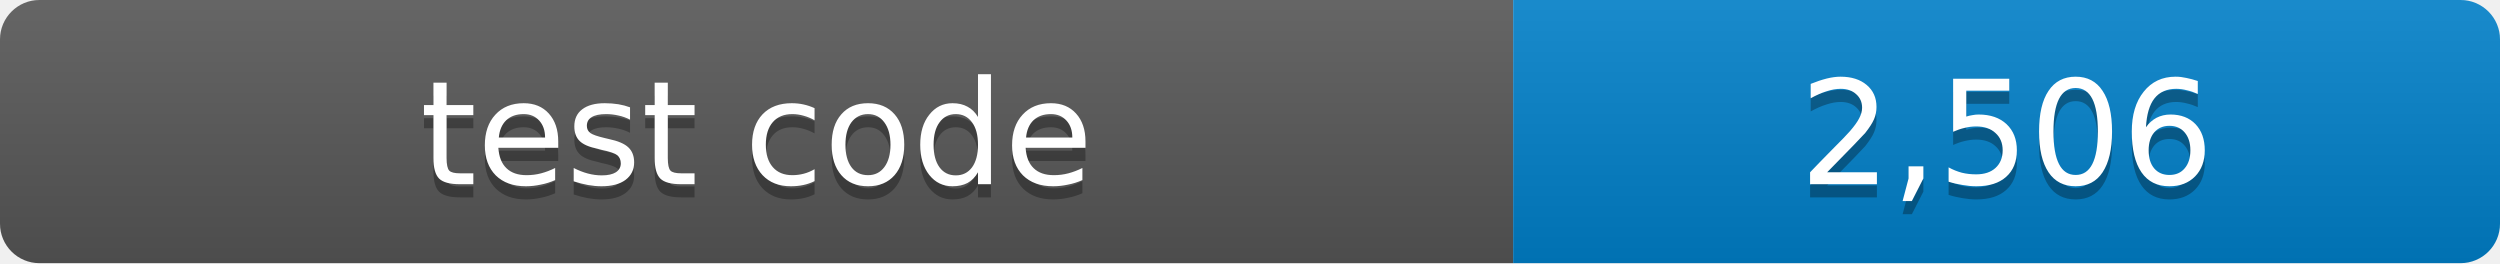
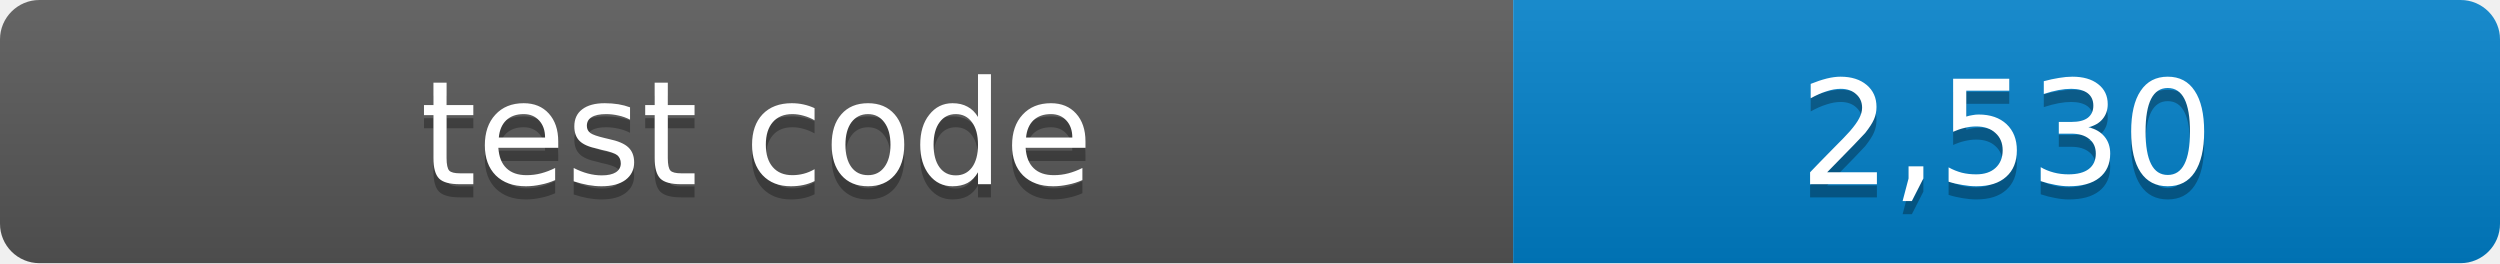
- <svg xmlns="http://www.w3.org/2000/svg" width="190" height="20" role="img" aria-label="test code: 2,506 lines">
+ <svg xmlns="http://www.w3.org/2000/svg" width="190" height="20" role="img" aria-label="test code: 2,530 lines">
  <linearGradient id="shade" x2="0" y2="100%">
    <stop offset="0" stop-color="#fff" stop-opacity=".1" />
    <stop offset="1" stop-opacity=".1" />
  </linearGradient>
  <clipPath id="round">
    <rect width="190" height="20" rx="3" />
  </clipPath>
  <g clip-path="url(#round)">
    <path fill="#555" d="M0 0h115v20H0z" />
    <path fill="#007ec6" d="M115 0h75v20h-75z" />
    <path fill="url(#shade)" d="M0 0h190v20H0z" />
  </g>
  <g fill="#fff" text-anchor="middle" font-family="Verdana,Geneva,DejaVu Sans,sans-serif" font-size="11">
    <text x="57.5" y="15" fill="#010101" fill-opacity=".3">test code</text>
    <text x="57.5" y="14">test code</text>
-     <text x="152.5" y="15" fill="#010101" fill-opacity=".3">2,506</text>
-     <text x="152.5" y="14">2,506</text>
+     <text x="152.5" y="15" fill="#010101" fill-opacity=".3">2,530</text>
+     <text x="152.5" y="14">2,530</text>
  </g>
</svg>
